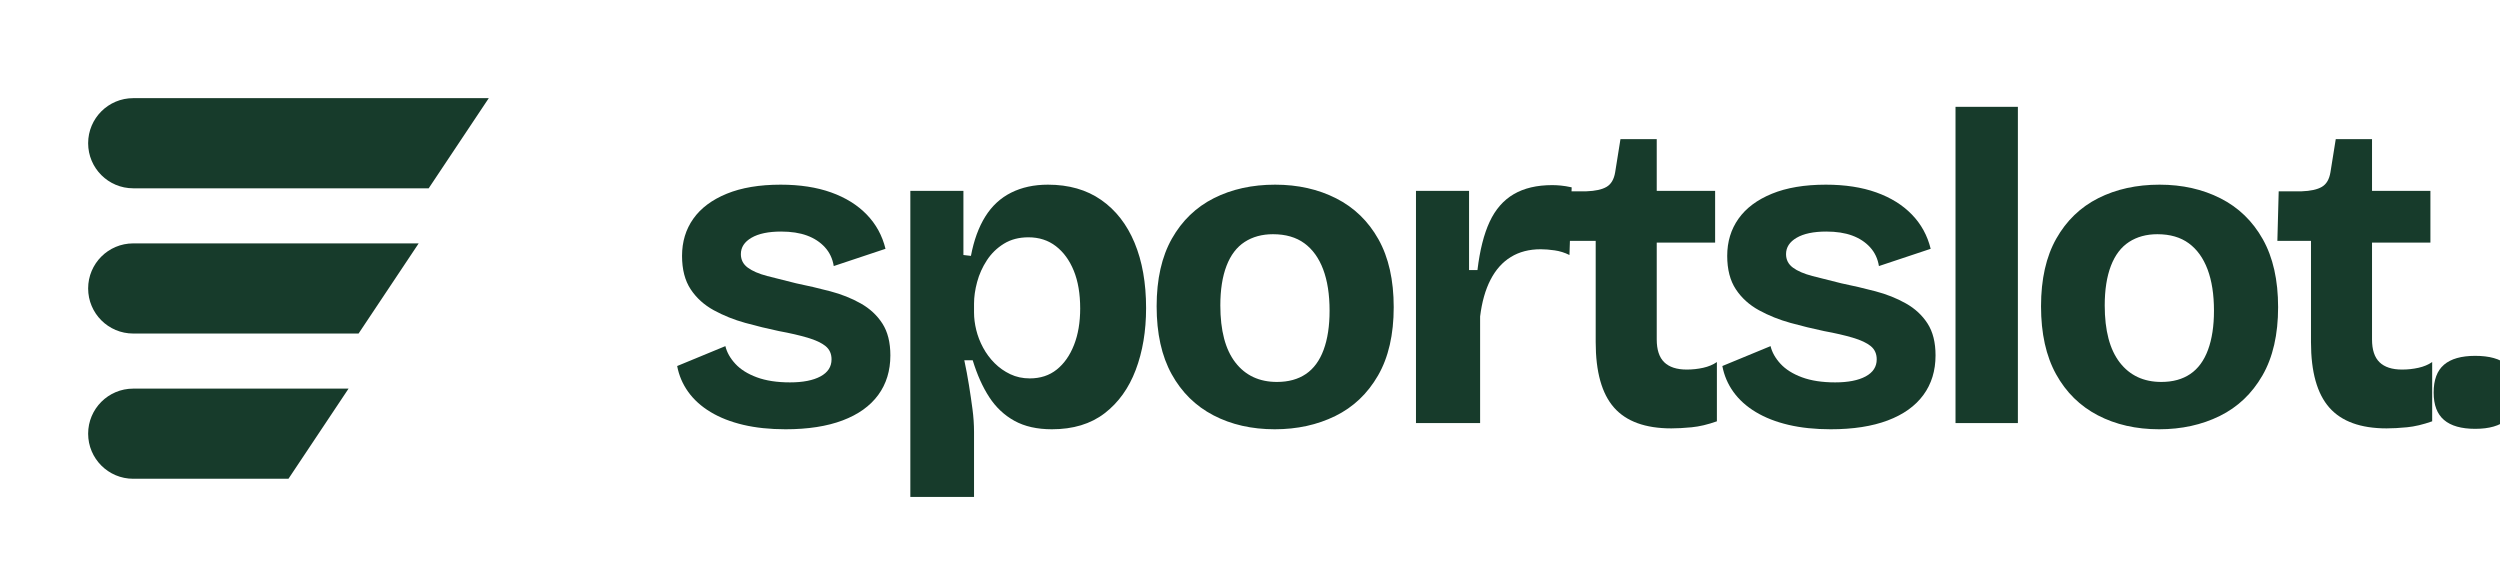
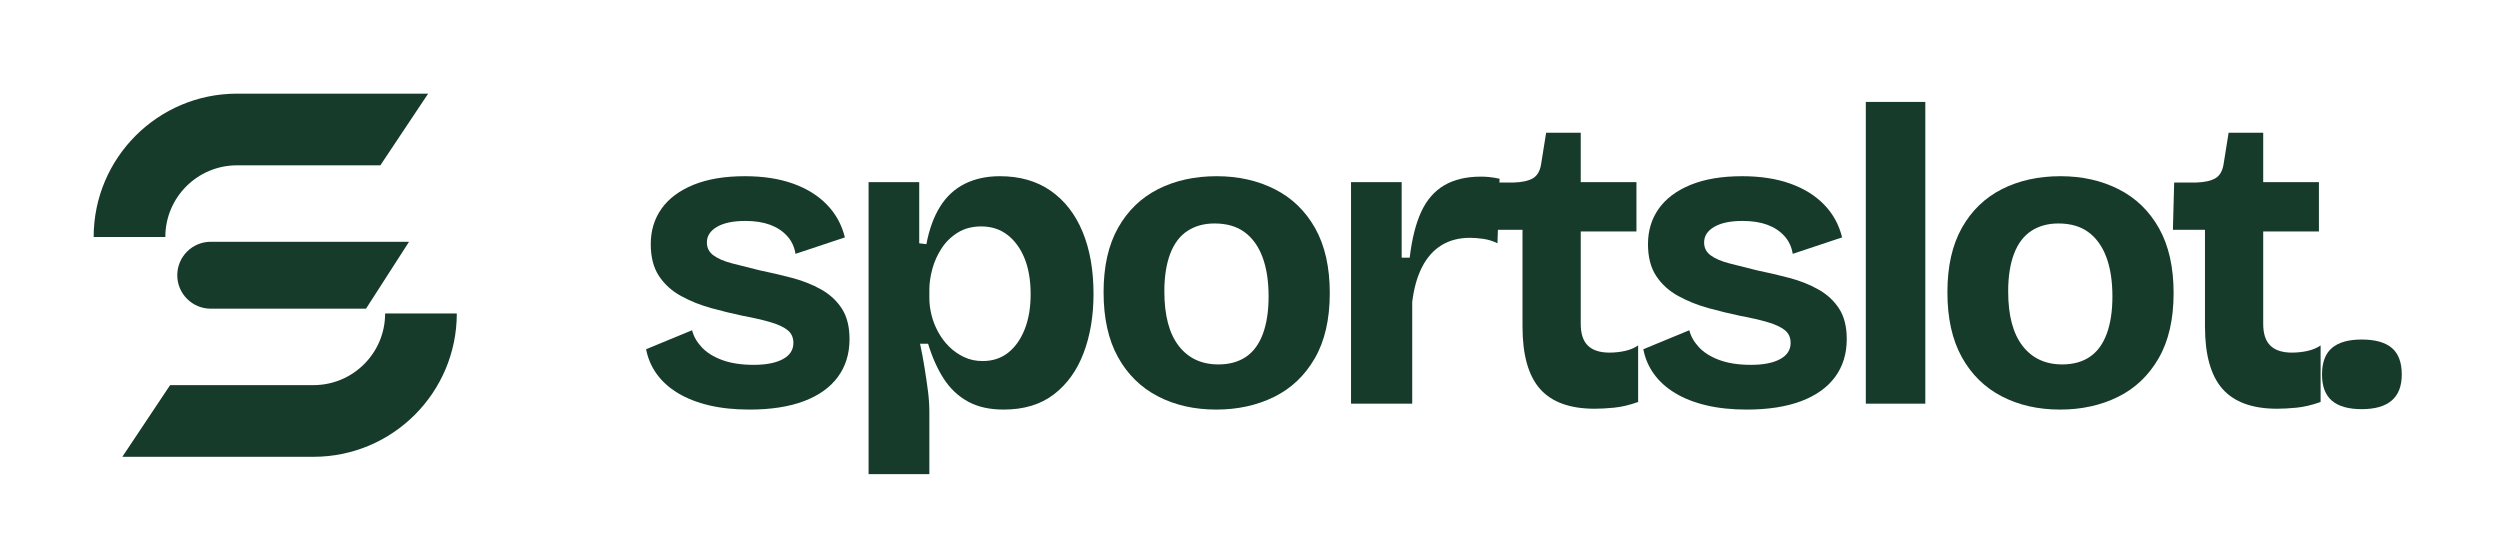
- <svg xmlns="http://www.w3.org/2000/svg" width="416" height="96" viewBox="0 0 416 96" role="img">
+ <svg xmlns="http://www.w3.org/2000/svg" width="436" height="96" viewBox="0 0 436 96" role="img">
  <g transform="translate(8 8) scale(1.666667)" fill="#173b2b">
-     <path d="M8.5 5H44L38 14H8.5A4.5 4.5 0 0 1 8.5 5ZM8.5 19.5H37L31 28.5H8.5A4.5 4.5 0 0 1 8.5 19.5ZM8.5 34H30L24 43H8.5A4.5 4.5 0 0 1 8.5 34Z" />
+     <path d="M40 5H20C11.72 5 5 11.72 5 20h7.5a7.5 7.5 0 0 1 7.5-7.5h15L40 5ZM17.25 20.5H38L33.5 27.5H17.25A3.5 3.5 0 0 1 17.25 20.5ZM8 43H28c8.28 0 15-6.72 15-15h-7.5a7.5 7.5 0 0 1-7.5 7.5H13L8 43Z" />
  </g>
  <path fill="#173b2b" transform="translate(110.400 70.4) scale(0.0736 -0.0736)" d="M276 -14Q223 -14 180.5 -4Q138 6 106.5 25Q75 44 56 70.5Q37 97 31 129L140 174Q145 153 162.5 134Q180 115 211 103.5Q242 92 286 92Q330 92 355 105.5Q380 119 380 144Q380 163 366.5 174Q353 185 326 193Q299 201 261 208Q223 216 185 226.5Q147 237 114 255Q81 273 61.5 302.5Q42 332 42 378Q42 426 67.5 462Q93 498 143 518.5Q193 539 265 539Q330 539 379 521.5Q428 504 459.5 471.5Q491 439 502 394L385 355Q381 380 365 397.5Q349 415 324.5 424Q300 433 266 433Q223 433 199 419Q175 405 175 382Q175 363 190.5 351.5Q206 340 234.5 332.5Q263 325 300 316Q339 308 377 298Q415 288 446 270.5Q477 253 495 225Q513 197 513 153Q513 101 485.5 63.5Q458 26 405 6Q352 -14 276 -14Z" />
  <path fill="#173b2b" transform="translate(146.623 70.4) scale(0.0736 -0.0736)" d="M66 -167L66 258L66 525L186 525L186 380L203 378Q213 431 235.5 467Q258 503 294 521Q330 539 377 539Q448 539 497.5 504.5Q547 470 573 407.5Q599 345 599 260Q599 182 575.5 120Q552 58 505 22Q458 -14 386 -14Q336 -14 301.5 5Q267 24 244.5 58.5Q222 93 207 142L188 142Q194 114 198.5 86Q203 58 206.5 31.5Q210 5 210 -20L210 -167ZM336 101Q372 101 397 121Q422 141 436 176.5Q450 212 450 259Q450 309 435.5 344.5Q421 380 395 400Q369 420 333 420Q301 420 277.5 405.5Q254 391 239 368Q224 345 217 319Q210 293 210 270L210 250Q210 231 215 210.5Q220 190 230.5 170.5Q241 151 256.5 135.5Q272 120 292 110.5Q312 101 336 101Z" />
  <path fill="#173b2b" transform="translate(189.741 70.4) scale(0.0736 -0.0736)" d="M304 -14Q226 -14 165.5 17.5Q105 49 71 110.5Q37 172 37 264Q37 356 71.5 417Q106 478 166.5 508.5Q227 539 305 539Q382 539 443 508Q504 477 538.5 415.5Q573 354 573 262Q573 169 537.5 107.5Q502 46 441 16Q380 -14 304 -14ZM309 93Q348 93 374.5 111Q401 129 414.5 165.5Q428 202 428 254Q428 309 413.5 347.5Q399 386 371 406.5Q343 427 300 427Q263 427 236 409.5Q209 392 195 355.5Q181 319 181 266Q181 181 215 137Q249 93 309 93Z" />
  <path fill="#173b2b" transform="translate(230.761 70.4) scale(0.0736 -0.0736)" d="M66 0L66 254L66 525L186 525L186 346L205 346Q213 413 232.5 455Q252 497 287 517.5Q322 538 374 538Q383 538 393.5 537Q404 536 418 533L413 380Q397 388 379.5 390.5Q362 393 348 393Q309 393 280.5 375.5Q252 358 234.5 324Q217 290 211 241L211 0Z" />
  <path fill="#173b2b" transform="translate(258.900 70.4) scale(0.0736 -0.0736)" d="M261 -12Q173 -12 131.5 35Q90 82 90 183L90 412L14 412L17 524L69 524Q99 525 114.5 534Q130 543 134 567L146 642L228 642L228 525L360 525L360 408L228 408L228 189Q228 154 245 137.5Q262 121 296 121Q315 121 333 125Q351 129 364 138L364 4Q333 -7 307 -9.5Q281 -12 261 -12Z" />
  <path fill="#173b2b" transform="translate(284.317 70.4) scale(0.0736 -0.0736)" d="M276 -14Q223 -14 180.5 -4Q138 6 106.5 25Q75 44 56 70.5Q37 97 31 129L140 174Q145 153 162.5 134Q180 115 211 103.5Q242 92 286 92Q330 92 355 105.5Q380 119 380 144Q380 163 366.5 174Q353 185 326 193Q299 201 261 208Q223 216 185 226.5Q147 237 114 255Q81 273 61.5 302.5Q42 332 42 378Q42 426 67.5 462Q93 498 143 518.5Q193 539 265 539Q330 539 379 521.5Q428 504 459.5 471.5Q491 439 502 394L385 355Q381 380 365 397.5Q349 415 324.5 424Q300 433 266 433Q223 433 199 419Q175 405 175 382Q175 363 190.5 351.5Q206 340 234.5 332.5Q263 325 300 316Q339 308 377 298Q415 288 446 270.5Q477 253 495 225Q513 197 513 153Q513 101 485.5 63.5Q458 26 405 6Q352 -14 276 -14Z" />
  <path fill="#173b2b" transform="translate(320.540 70.4) scale(0.0736 -0.0736)" d="M66 0L66 715L207 715L207 0Z" />
  <path fill="#173b2b" transform="translate(336.904 70.4) scale(0.0736 -0.0736)" d="M304 -14Q226 -14 165.5 17.5Q105 49 71 110.5Q37 172 37 264Q37 356 71.5 417Q106 478 166.5 508.5Q227 539 305 539Q382 539 443 508Q504 477 538.5 415.5Q573 354 573 262Q573 169 537.5 107.5Q502 46 441 16Q380 -14 304 -14ZM309 93Q348 93 374.5 111Q401 129 414.5 165.5Q428 202 428 254Q428 309 413.5 347.5Q399 386 371 406.5Q343 427 300 427Q263 427 236 409.5Q209 392 195 355.5Q181 319 181 266Q181 181 215 137Q249 93 309 93Z" />
  <path fill="#173b2b" transform="translate(377.924 70.4) scale(0.0736 -0.0736)" d="M261 -12Q173 -12 131.5 35Q90 82 90 183L90 412L14 412L17 524L69 524Q99 525 114.5 534Q130 543 134 567L146 642L228 642L228 525L360 525L360 408L228 408L228 189Q228 154 245 137.5Q262 121 296 121Q315 121 333 125Q351 129 364 138L364 4Q333 -7 307 -9.5Q281 -12 261 -12Z" />
  <path fill="#173b2b" transform="translate(403.340 70.4) scale(0.0736 -0.0736)" d="M116 -13Q69 -13 45.5 7Q22 27 22 69Q22 112 45.5 132Q69 152 116 152Q164 152 187.5 132Q211 112 211 69Q211 -13 116 -13Z" />
</svg>
